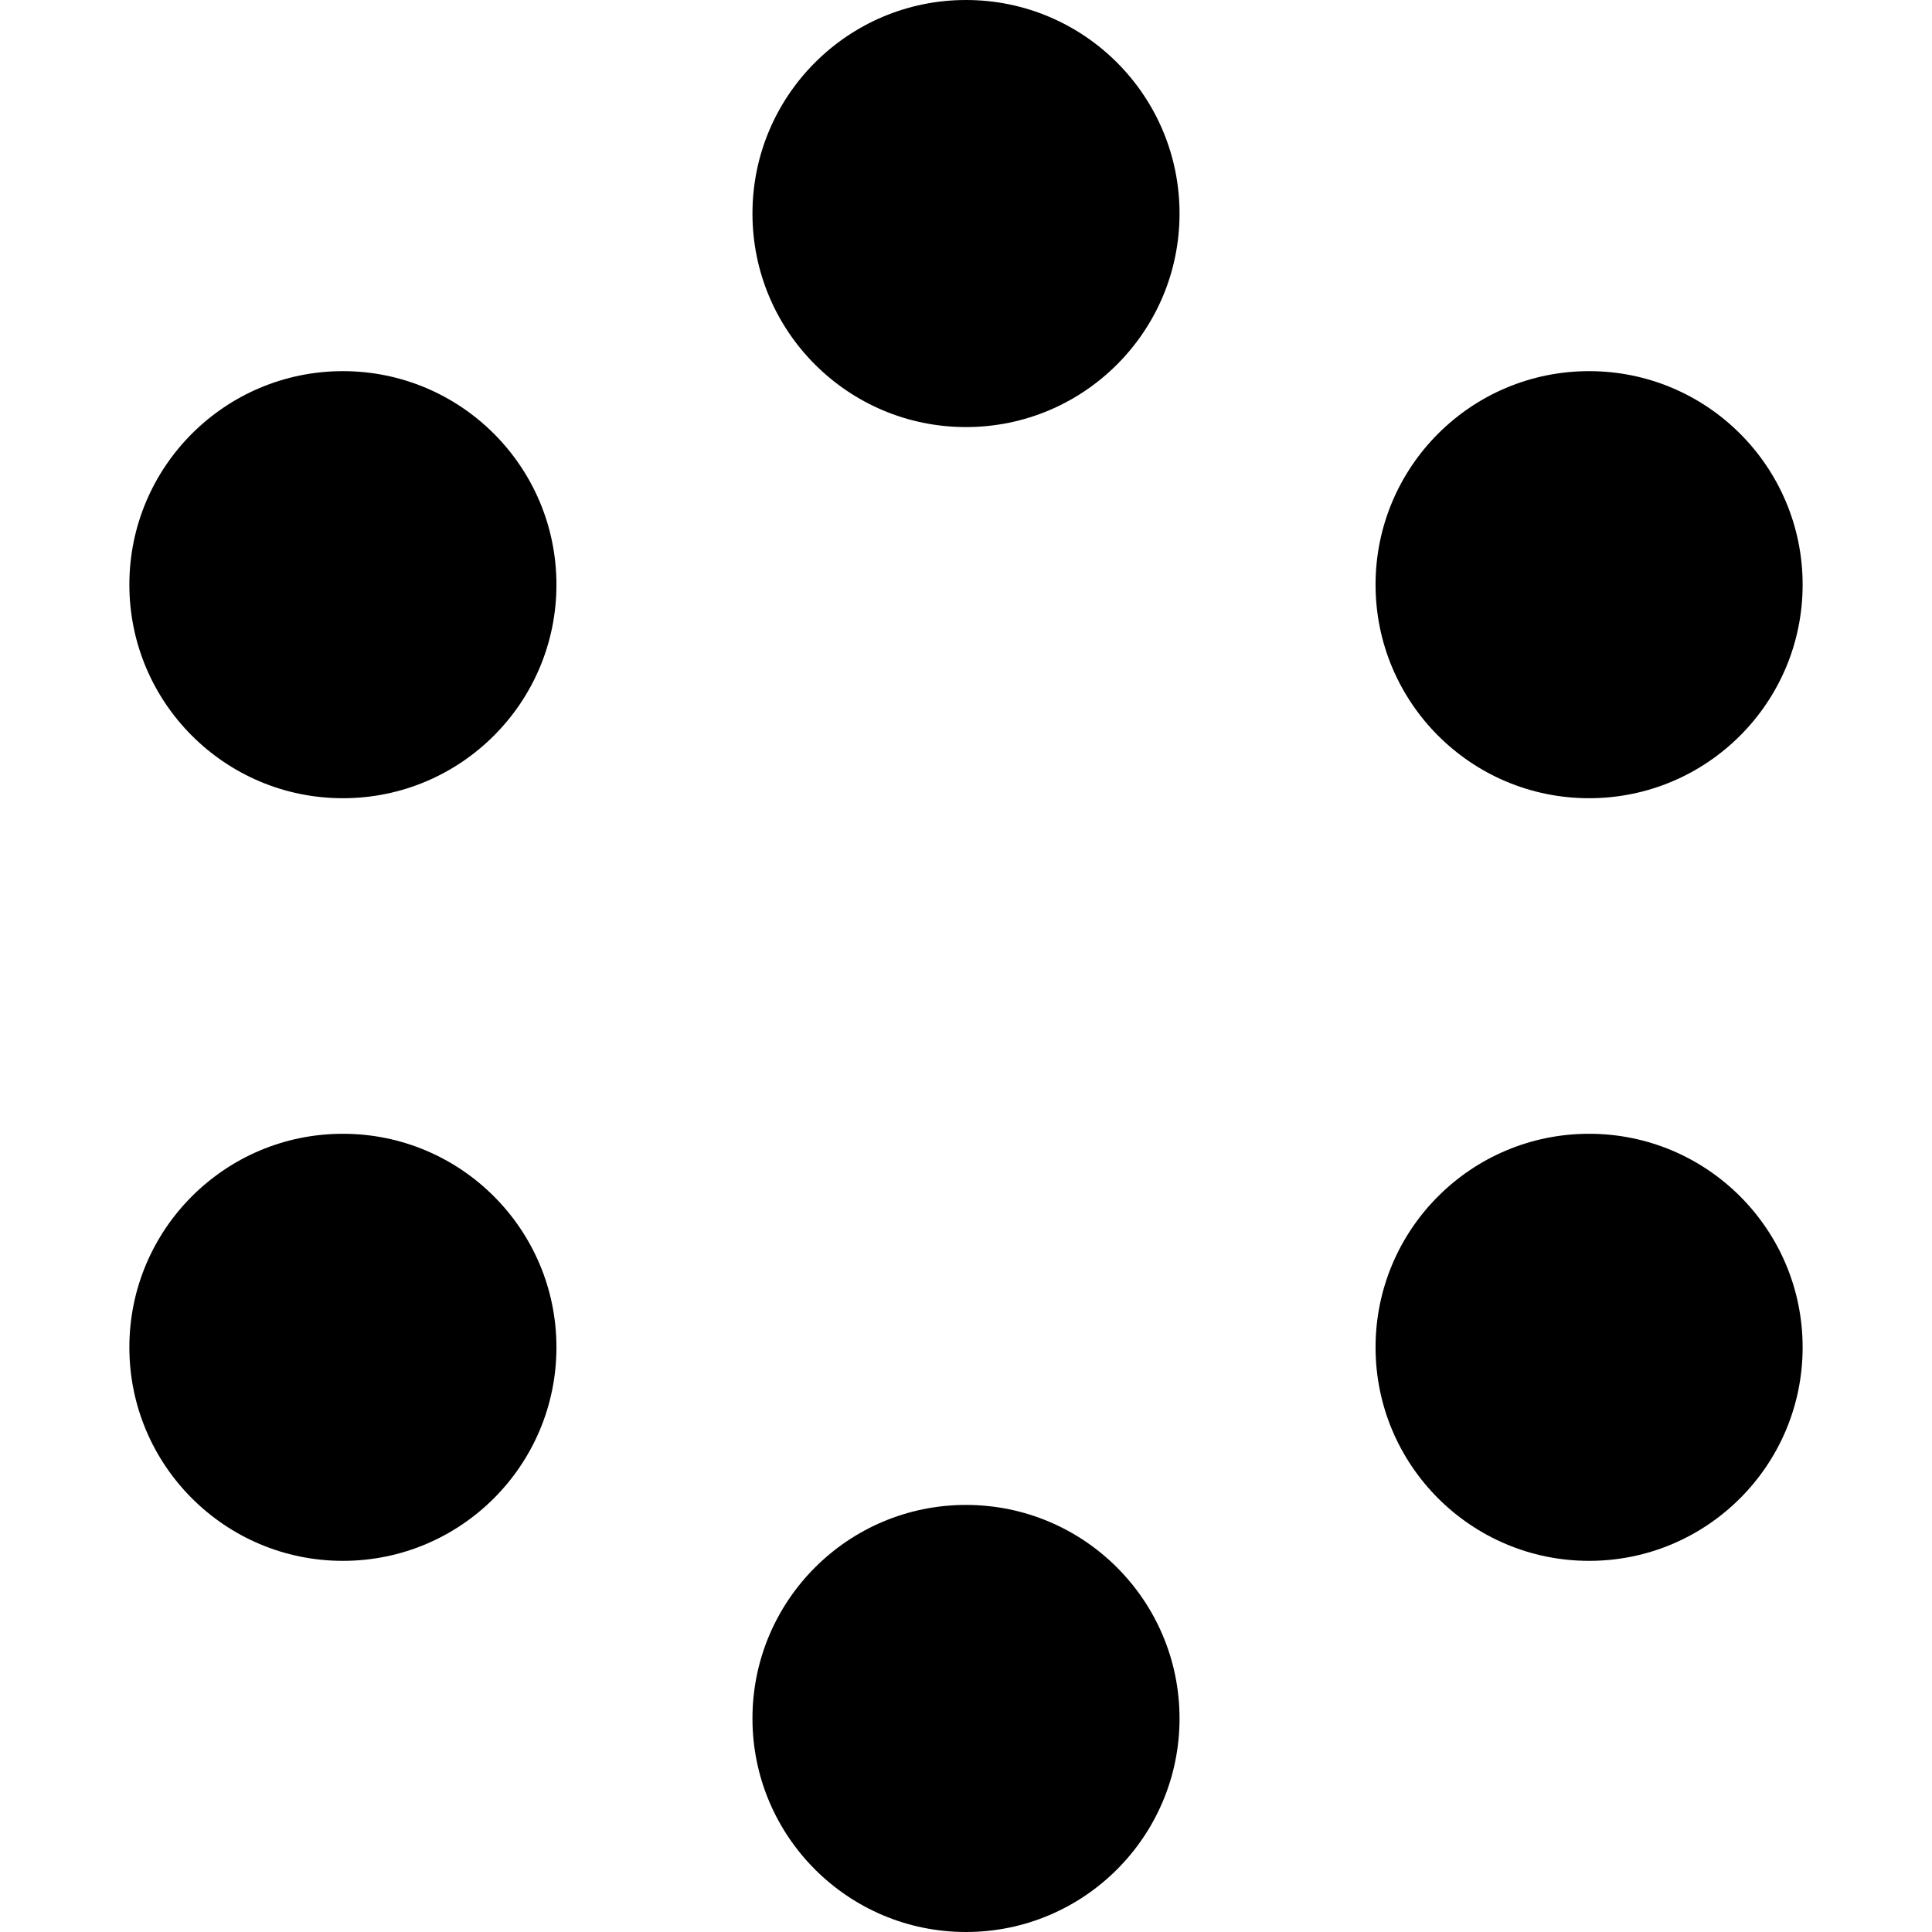
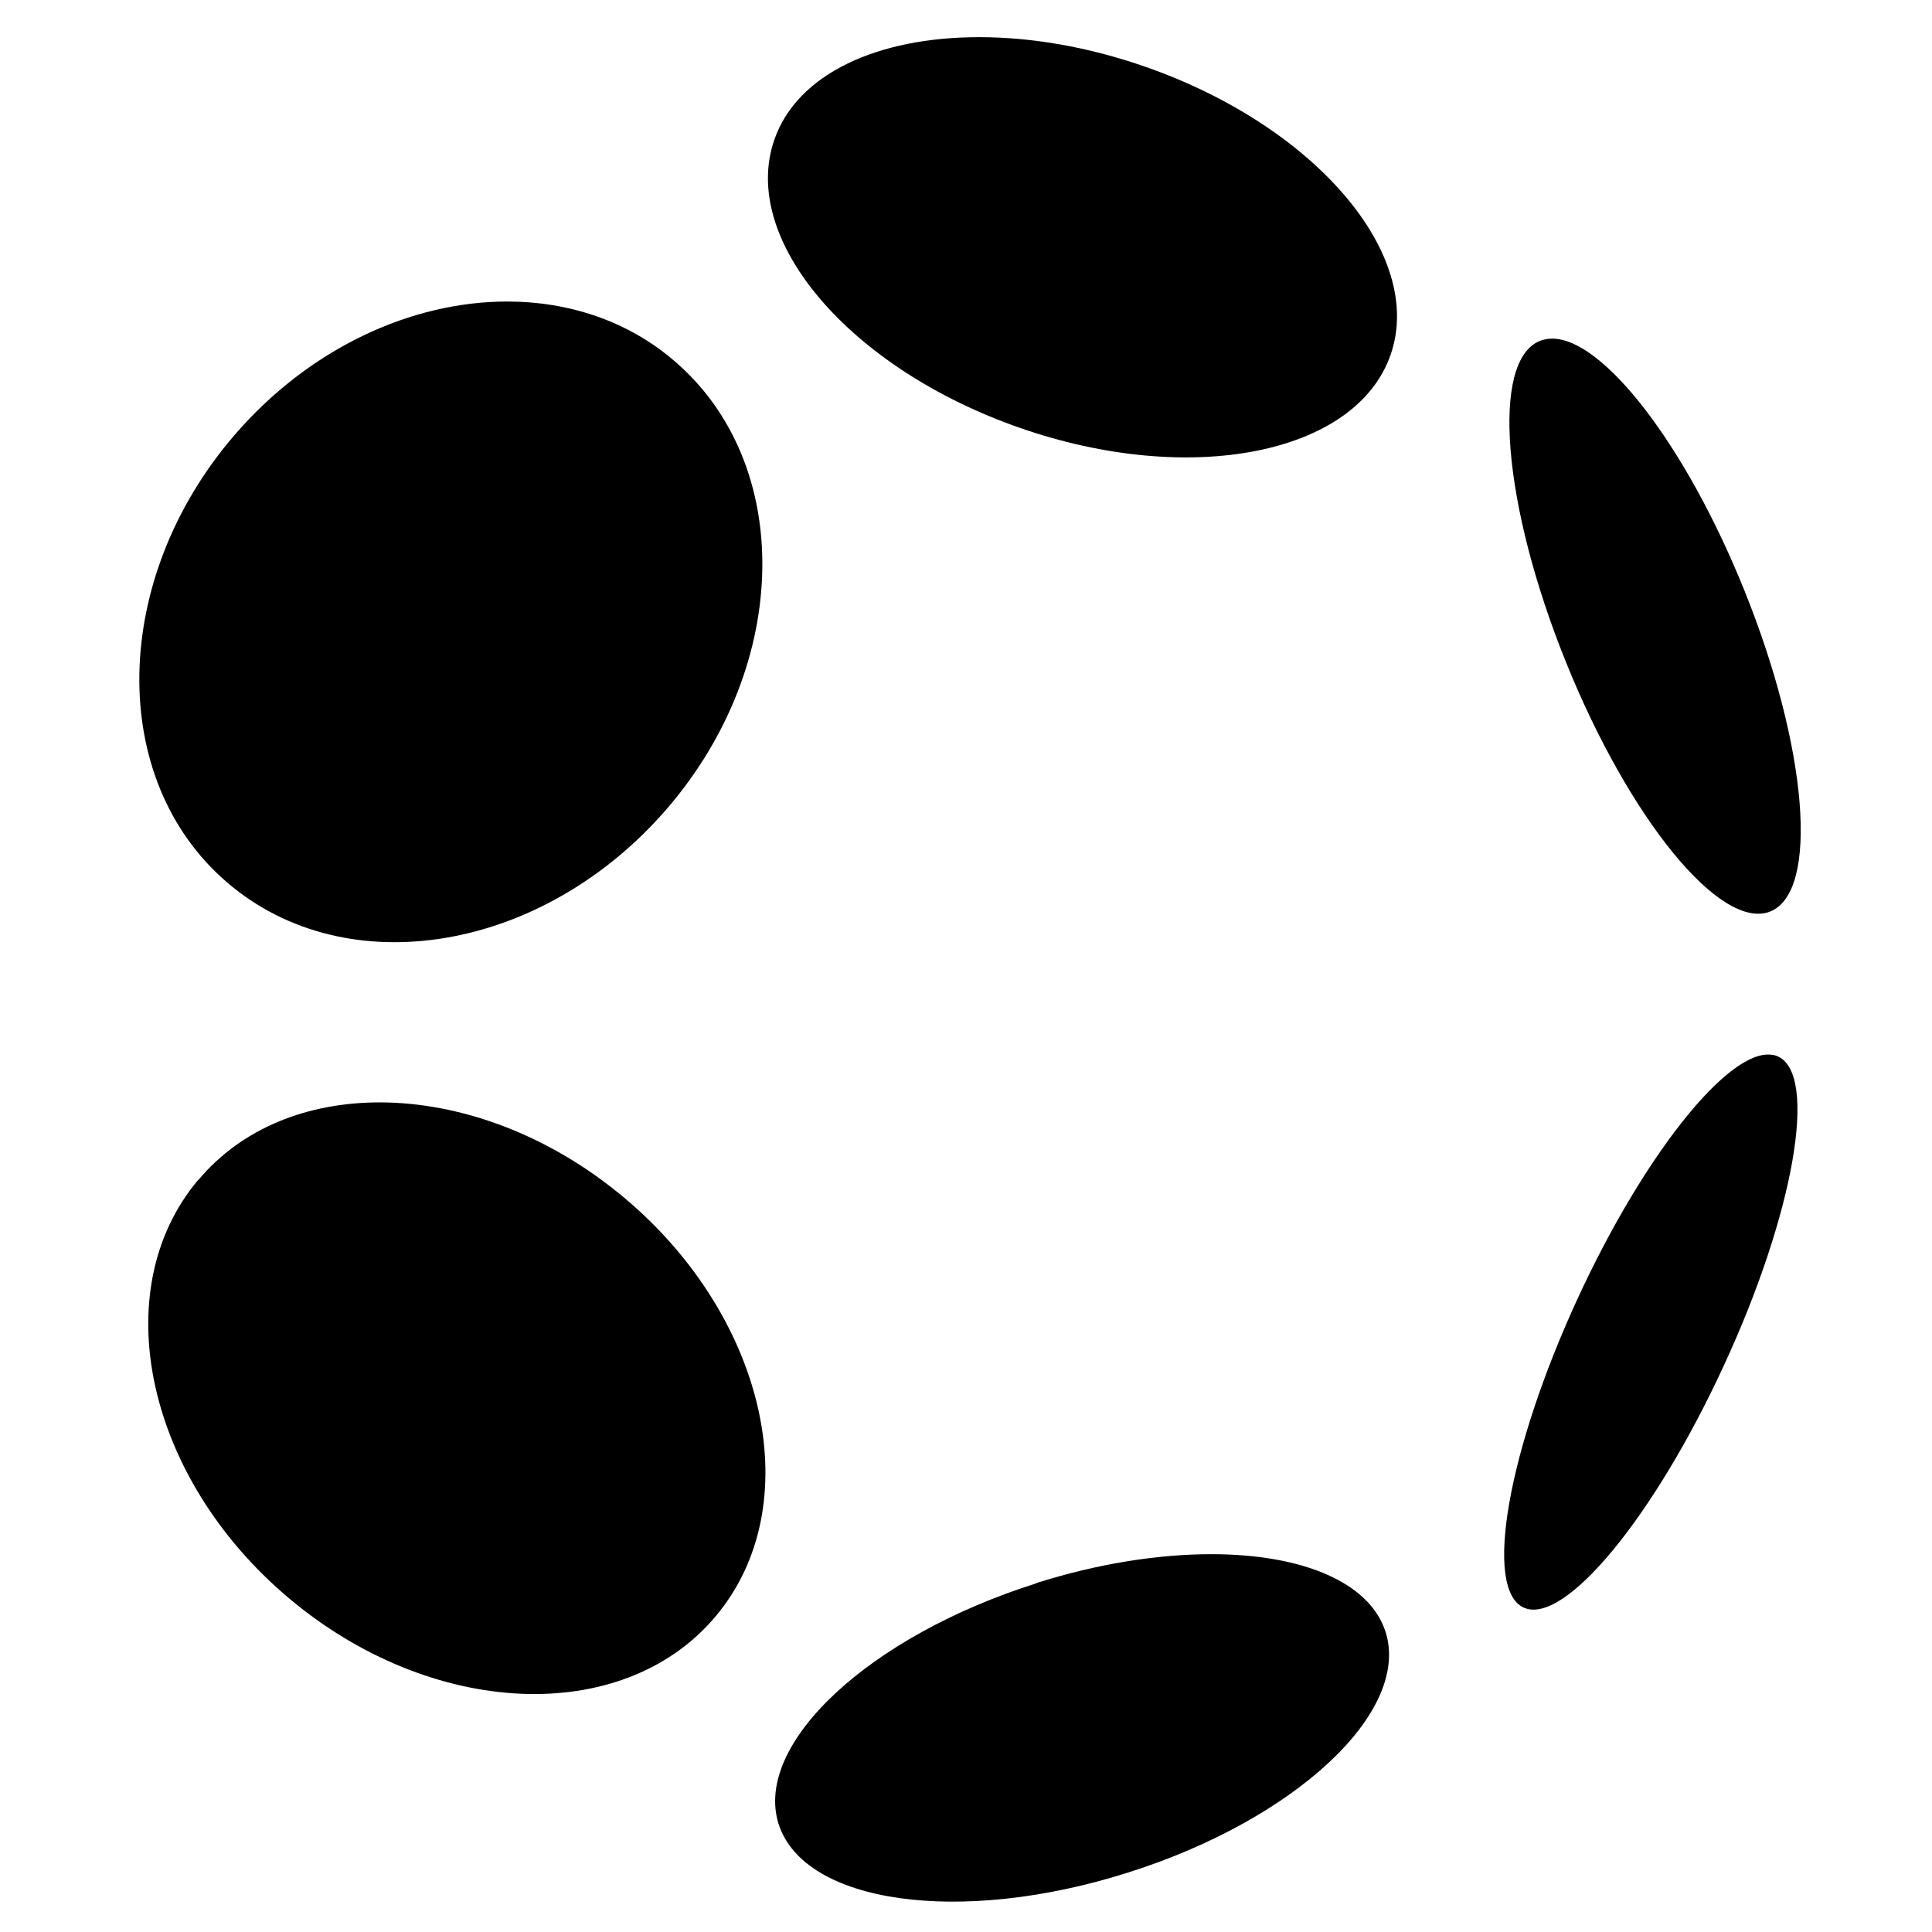
- <svg xmlns="http://www.w3.org/2000/svg" viewBox="0 0 342 342" width="64" height="64">
-   <circle cx="171" cy="37.8" r="37.8" fill="#000" />
-   <circle cx="171" cy="304.2" r="37.8" fill="#000" />
-   <circle cx="60.7" cy="103.5" r="37.8" fill="#000" />
-   <circle cx="281.3" cy="238.5" r="37.8" fill="#000" />
-   <circle cx="281.3" cy="103.5" r="37.8" fill="#000" />
-   <circle cx="60.7" cy="238.5" r="37.8" fill="#000" />
+ <svg xmlns="http://www.w3.org/2000/svg" width="64" height="64" viewBox="0 0 256 256" fill="none">
+   <path d="M31.015 57.718C14.655 76.777 14.223 103.306 30.086 116.92C45.949 130.566 72.067 126.15 88.461 107.058C104.821 87.999 105.253 61.47 89.39 47.857C83.184 42.511 75.352 39.954 67.188 39.954C54.511 39.954 40.971 46.13 31.015 57.718Z" fill="currentColor" />
+   <path d="M26.269 156.332C13.957 170.941 19.3 195.744 38.216 211.715C57.133 227.686 82.487 228.815 94.799 214.205C107.111 199.596 101.768 174.793 82.852 158.822C72.83 150.355 61.015 146.072 50.296 146.072C40.772 146.072 32.077 149.459 26.303 156.332" fill="currentColor" />
+   <path d="M137.343 209.789C115.142 216.795 99.843 231.072 103.161 241.664C106.513 252.256 127.221 255.178 149.423 248.139C171.625 241.133 186.923 226.856 183.605 216.264C181.481 209.59 172.454 205.938 160.507 205.938C153.505 205.938 145.54 207.166 137.343 209.756" fill="currentColor" />
+   <path d="M102.597 18.537C98.018 31.751 112.553 48.818 135.12 56.687C157.686 64.556 179.689 60.207 184.268 46.992C188.848 33.777 174.313 16.71 151.746 8.841C144.146 6.185 136.58 4.923 129.744 4.923C116.303 4.923 105.617 9.771 102.597 18.537Z" fill="currentColor" />
+   <path d="M204.048 45.169C197.51 47.792 199.07 66.884 207.499 87.736C215.928 108.621 228.041 123.396 234.579 120.773C241.083 118.15 239.557 99.091 231.128 78.206C223.362 58.948 212.444 44.87 205.674 44.87C205.11 44.87 204.579 44.97 204.048 45.169Z" fill="currentColor" />
+   <path d="M209.058 172.038C199.766 192.192 196.547 210.553 201.89 213.01C207.233 215.468 219.114 201.124 228.406 180.969C237.731 160.815 240.917 142.453 235.607 139.996C235.209 139.797 234.778 139.731 234.28 139.731C228.472 139.731 217.654 153.411 209.058 172.038Z" fill="currentColor" />
</svg>
